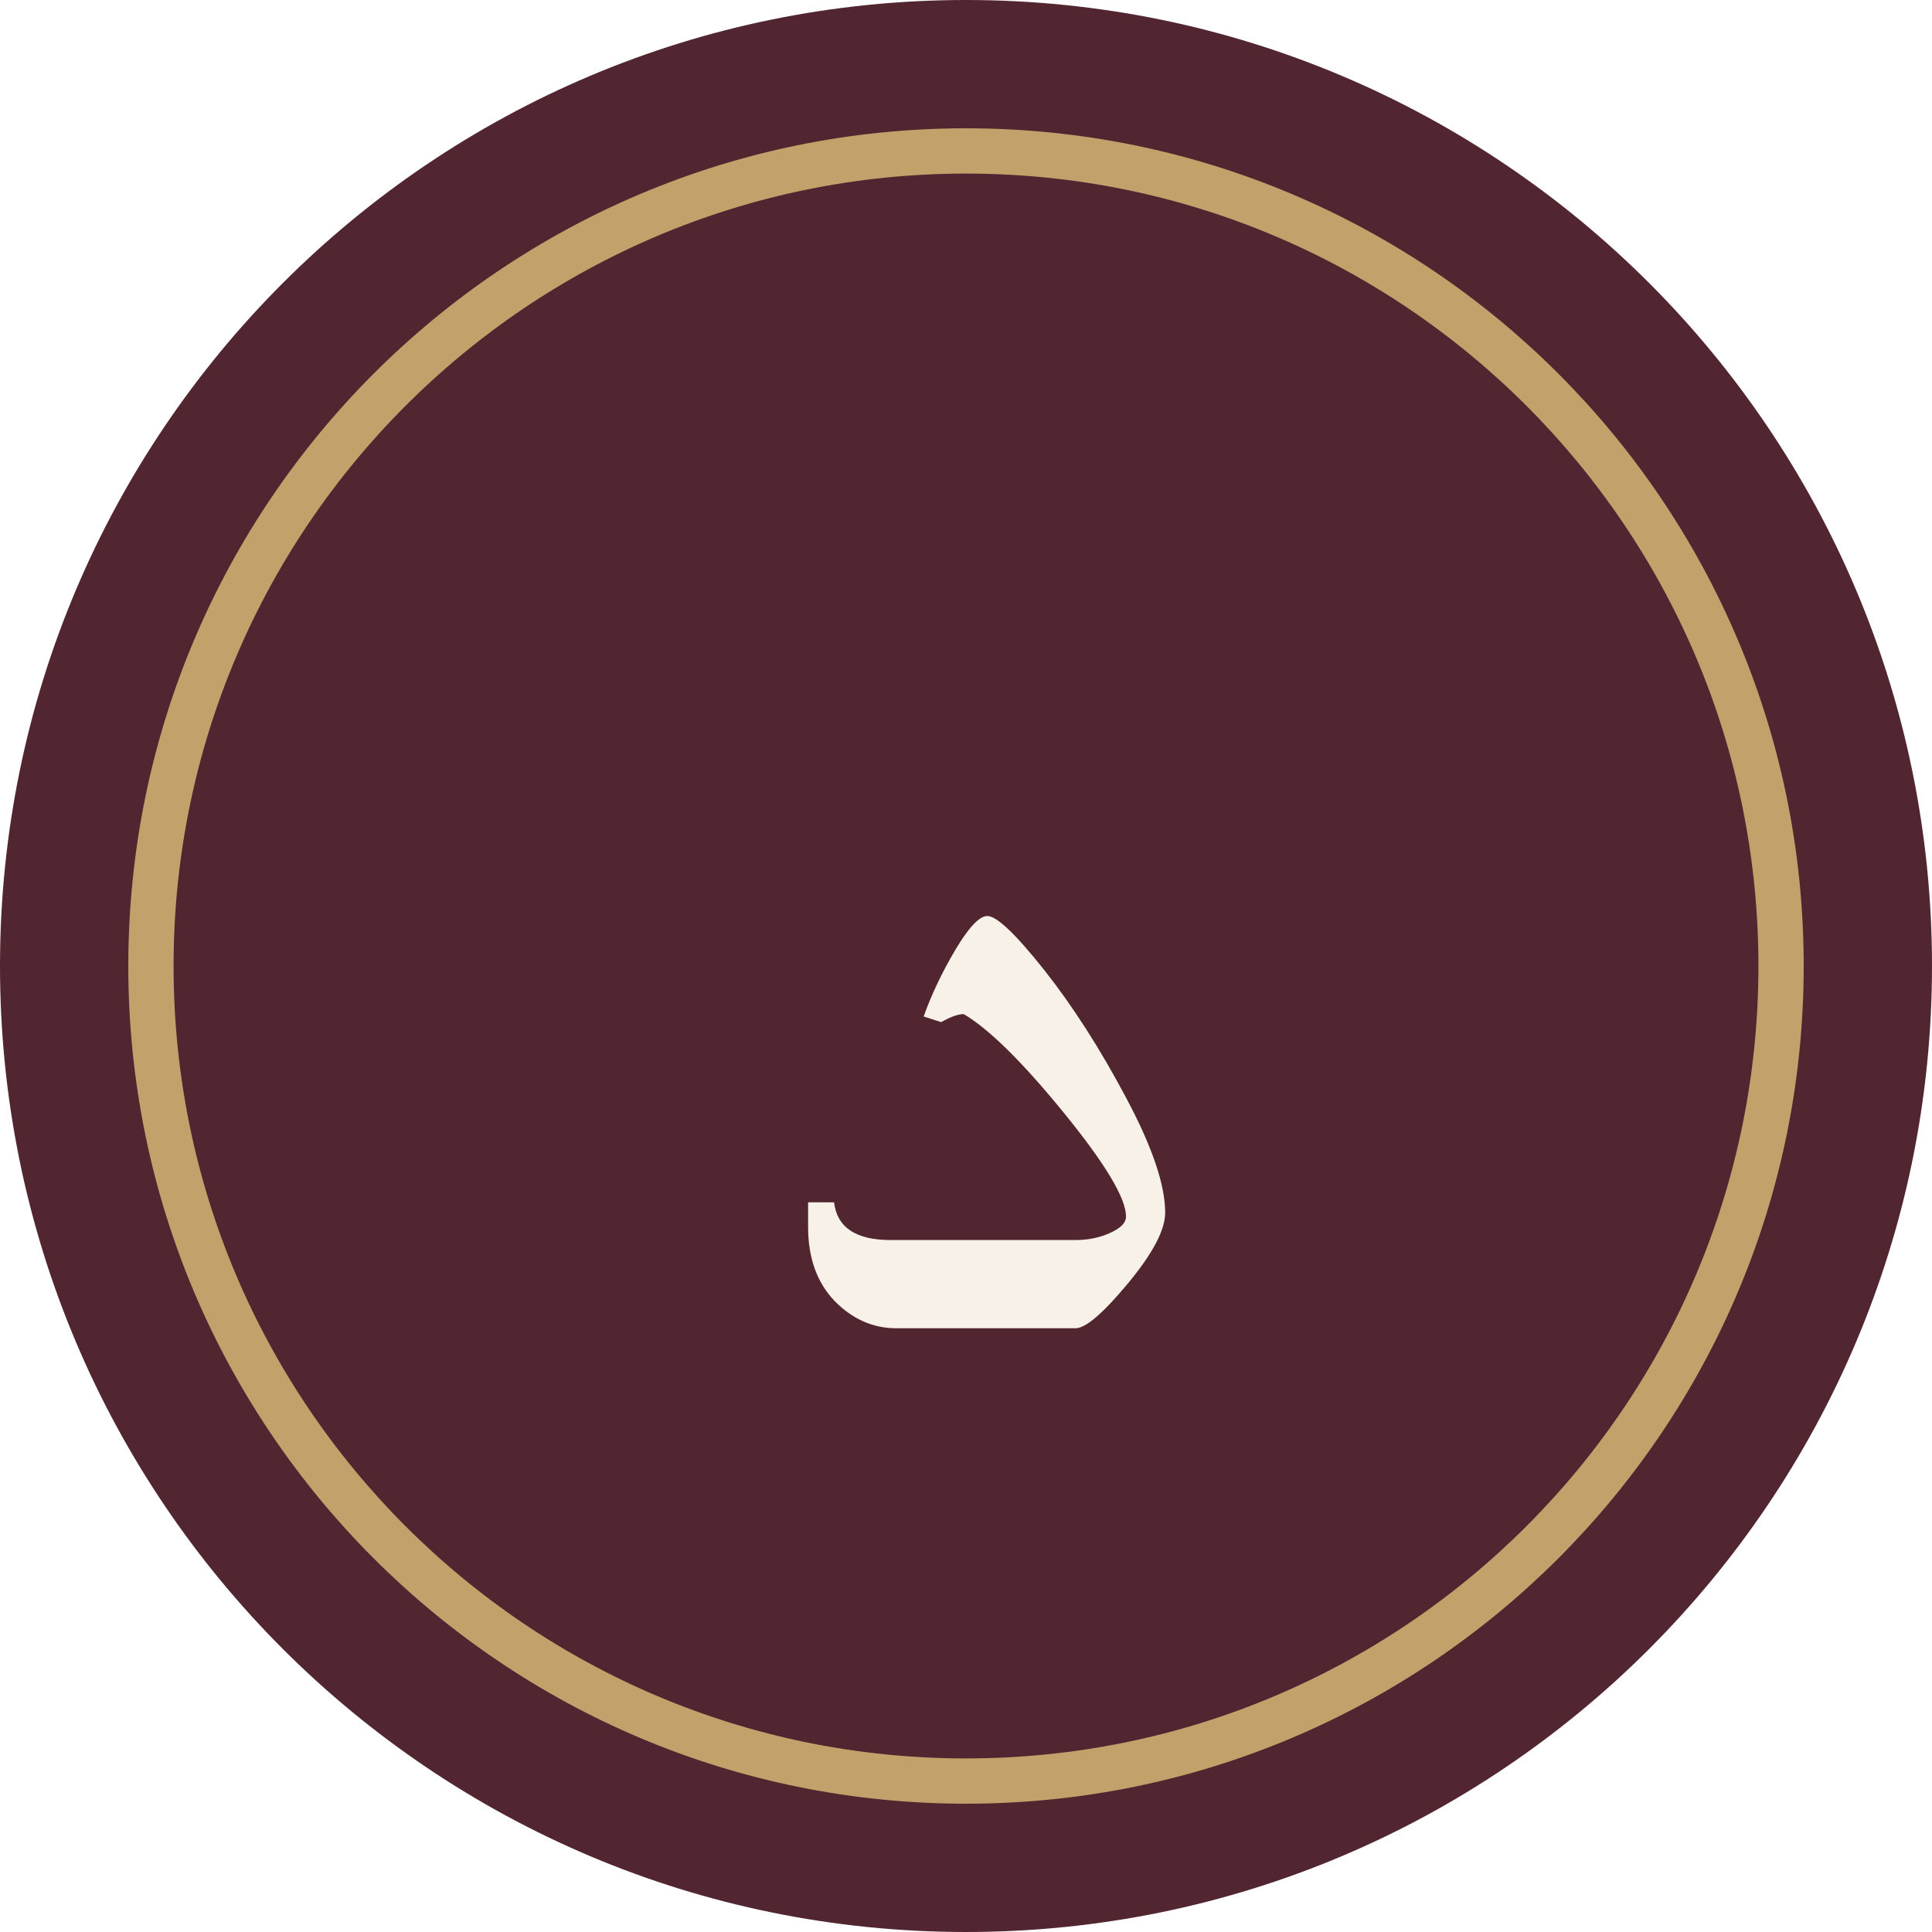
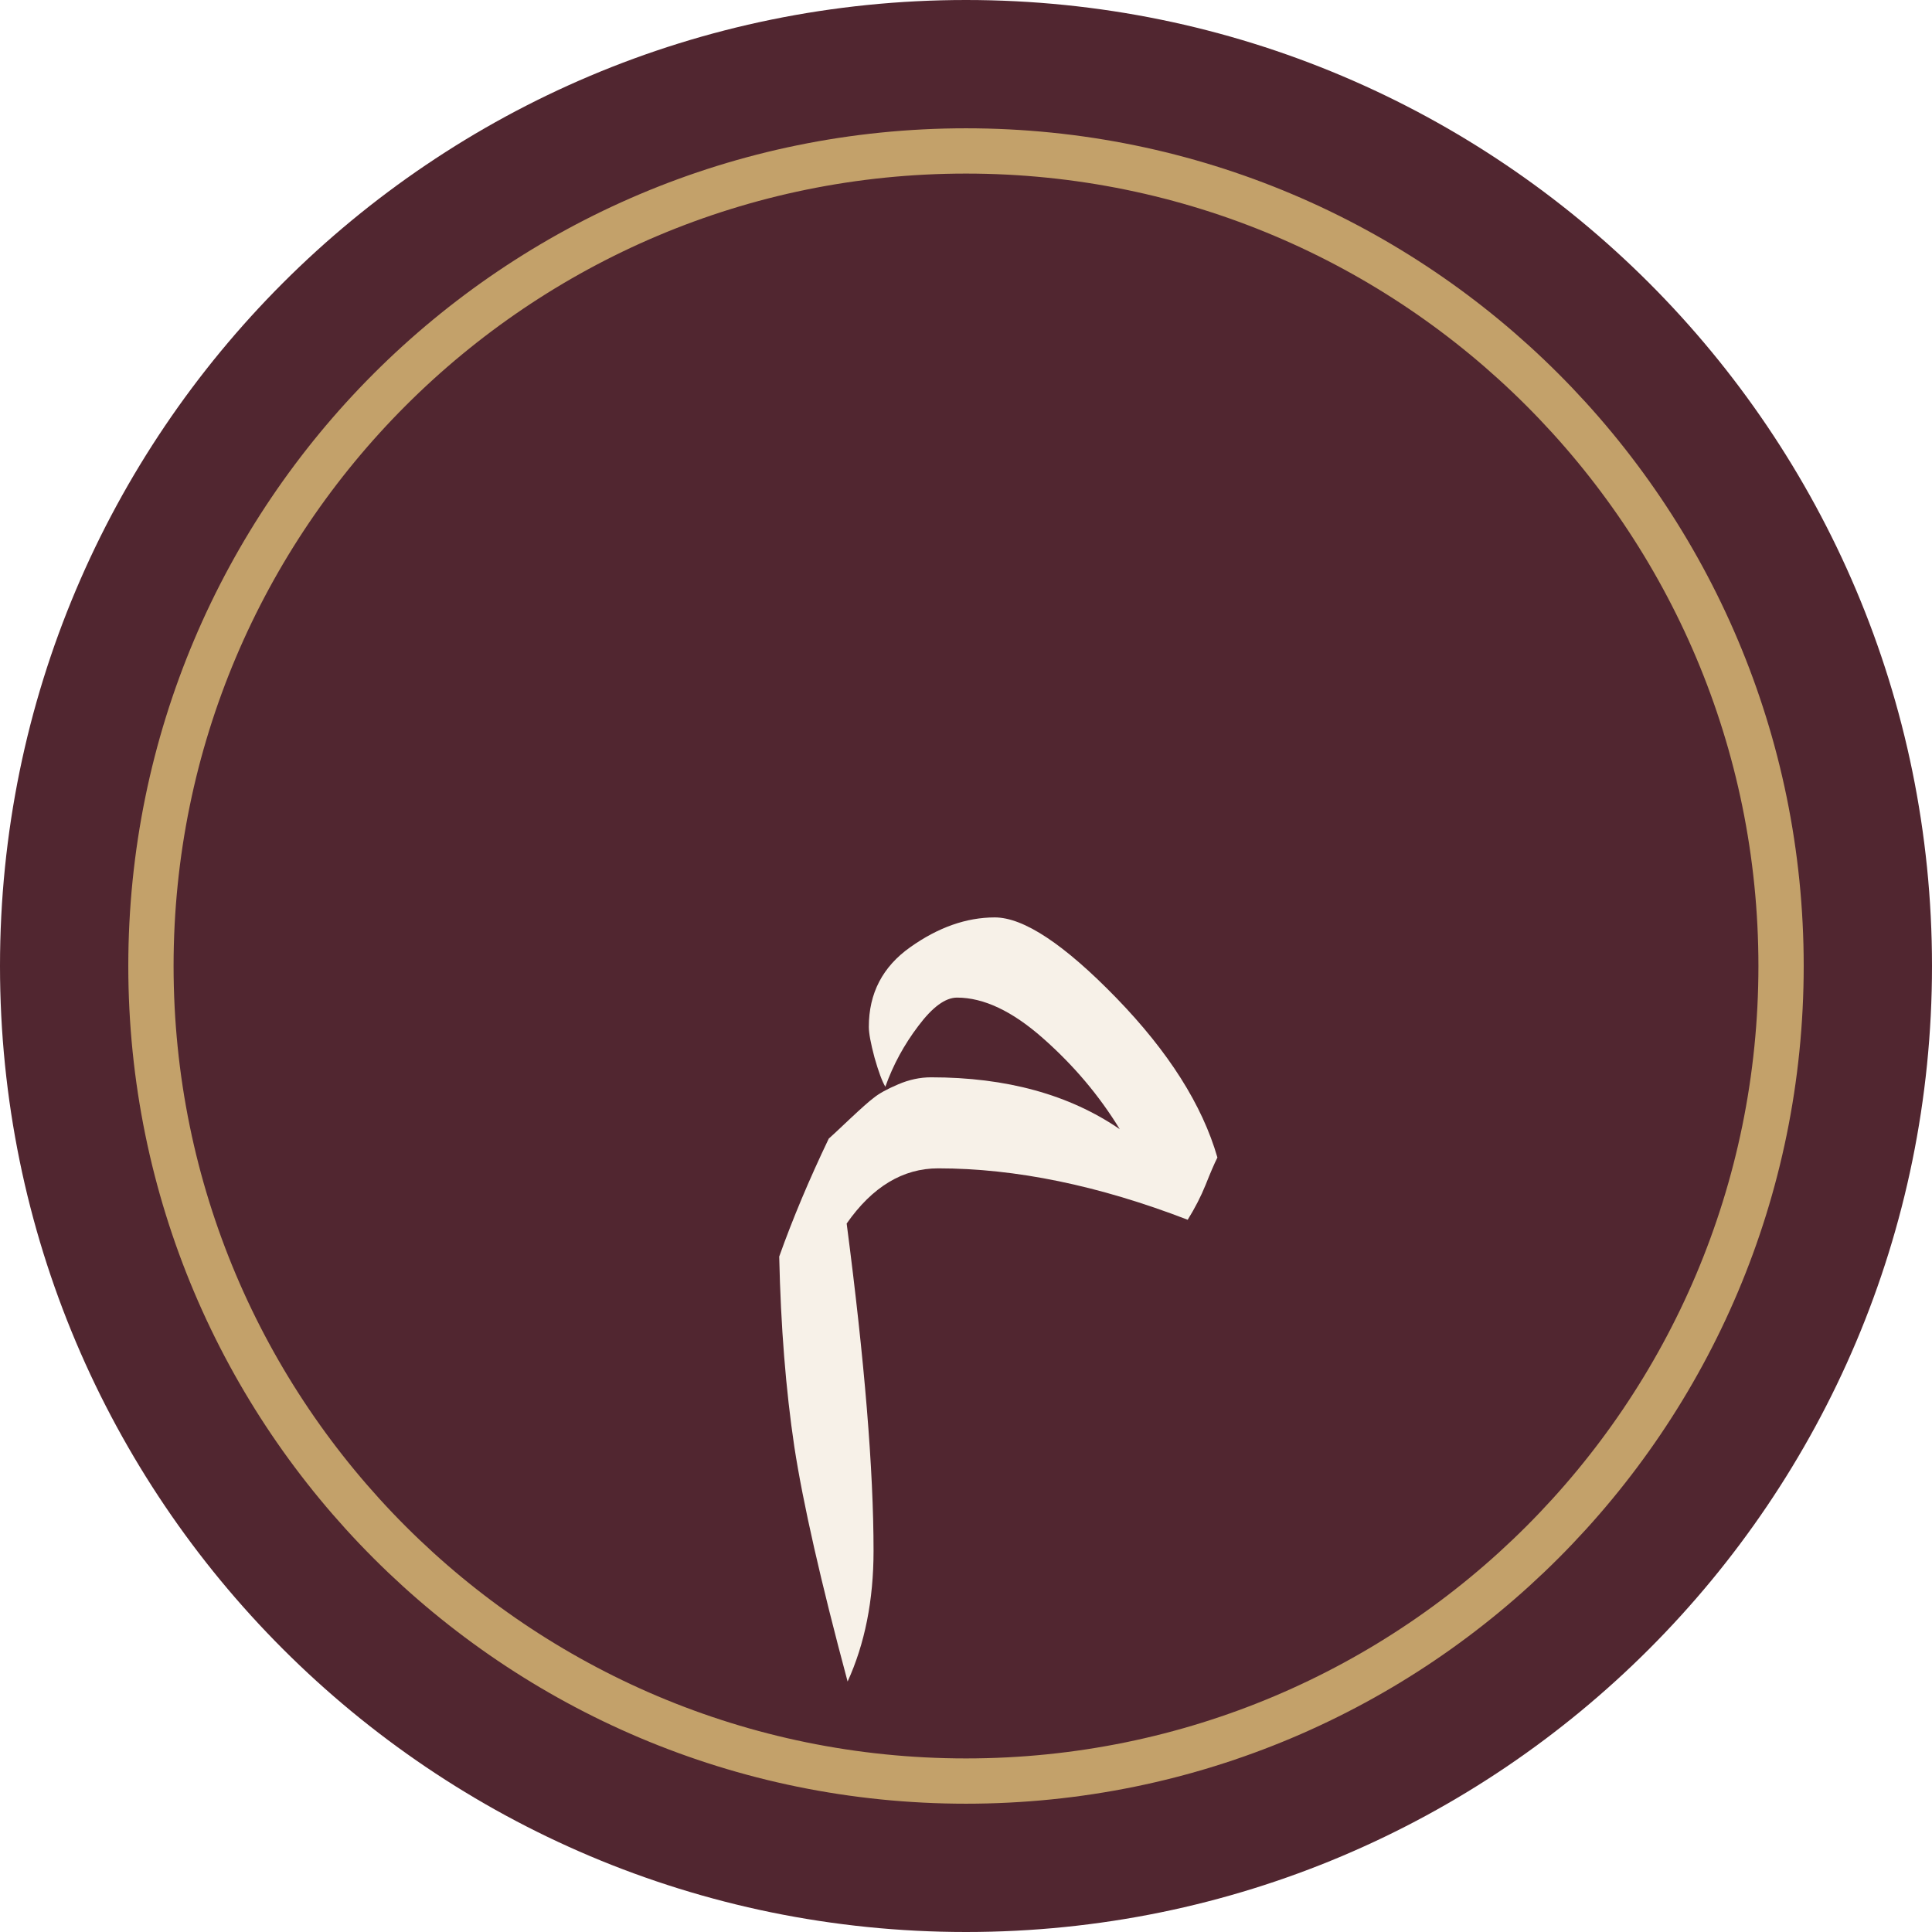
<svg xmlns="http://www.w3.org/2000/svg" viewBox="0 0 64 64">
  <rect width="64" height="64" rx="32" fill="#512630" />
  <circle cx="32" cy="32" r="27" fill="none" stroke="#c3a16a" stroke-width="1.5" />
-   <text x="32" y="44" text-anchor="middle" font-family="serif" font-size="39" fill="#f7f1e8">د</text>
+   <text x="32" y="44" text-anchor="middle" font-family="serif" font-size="39" fill="#f7f1e8">م</text>
</svg>
